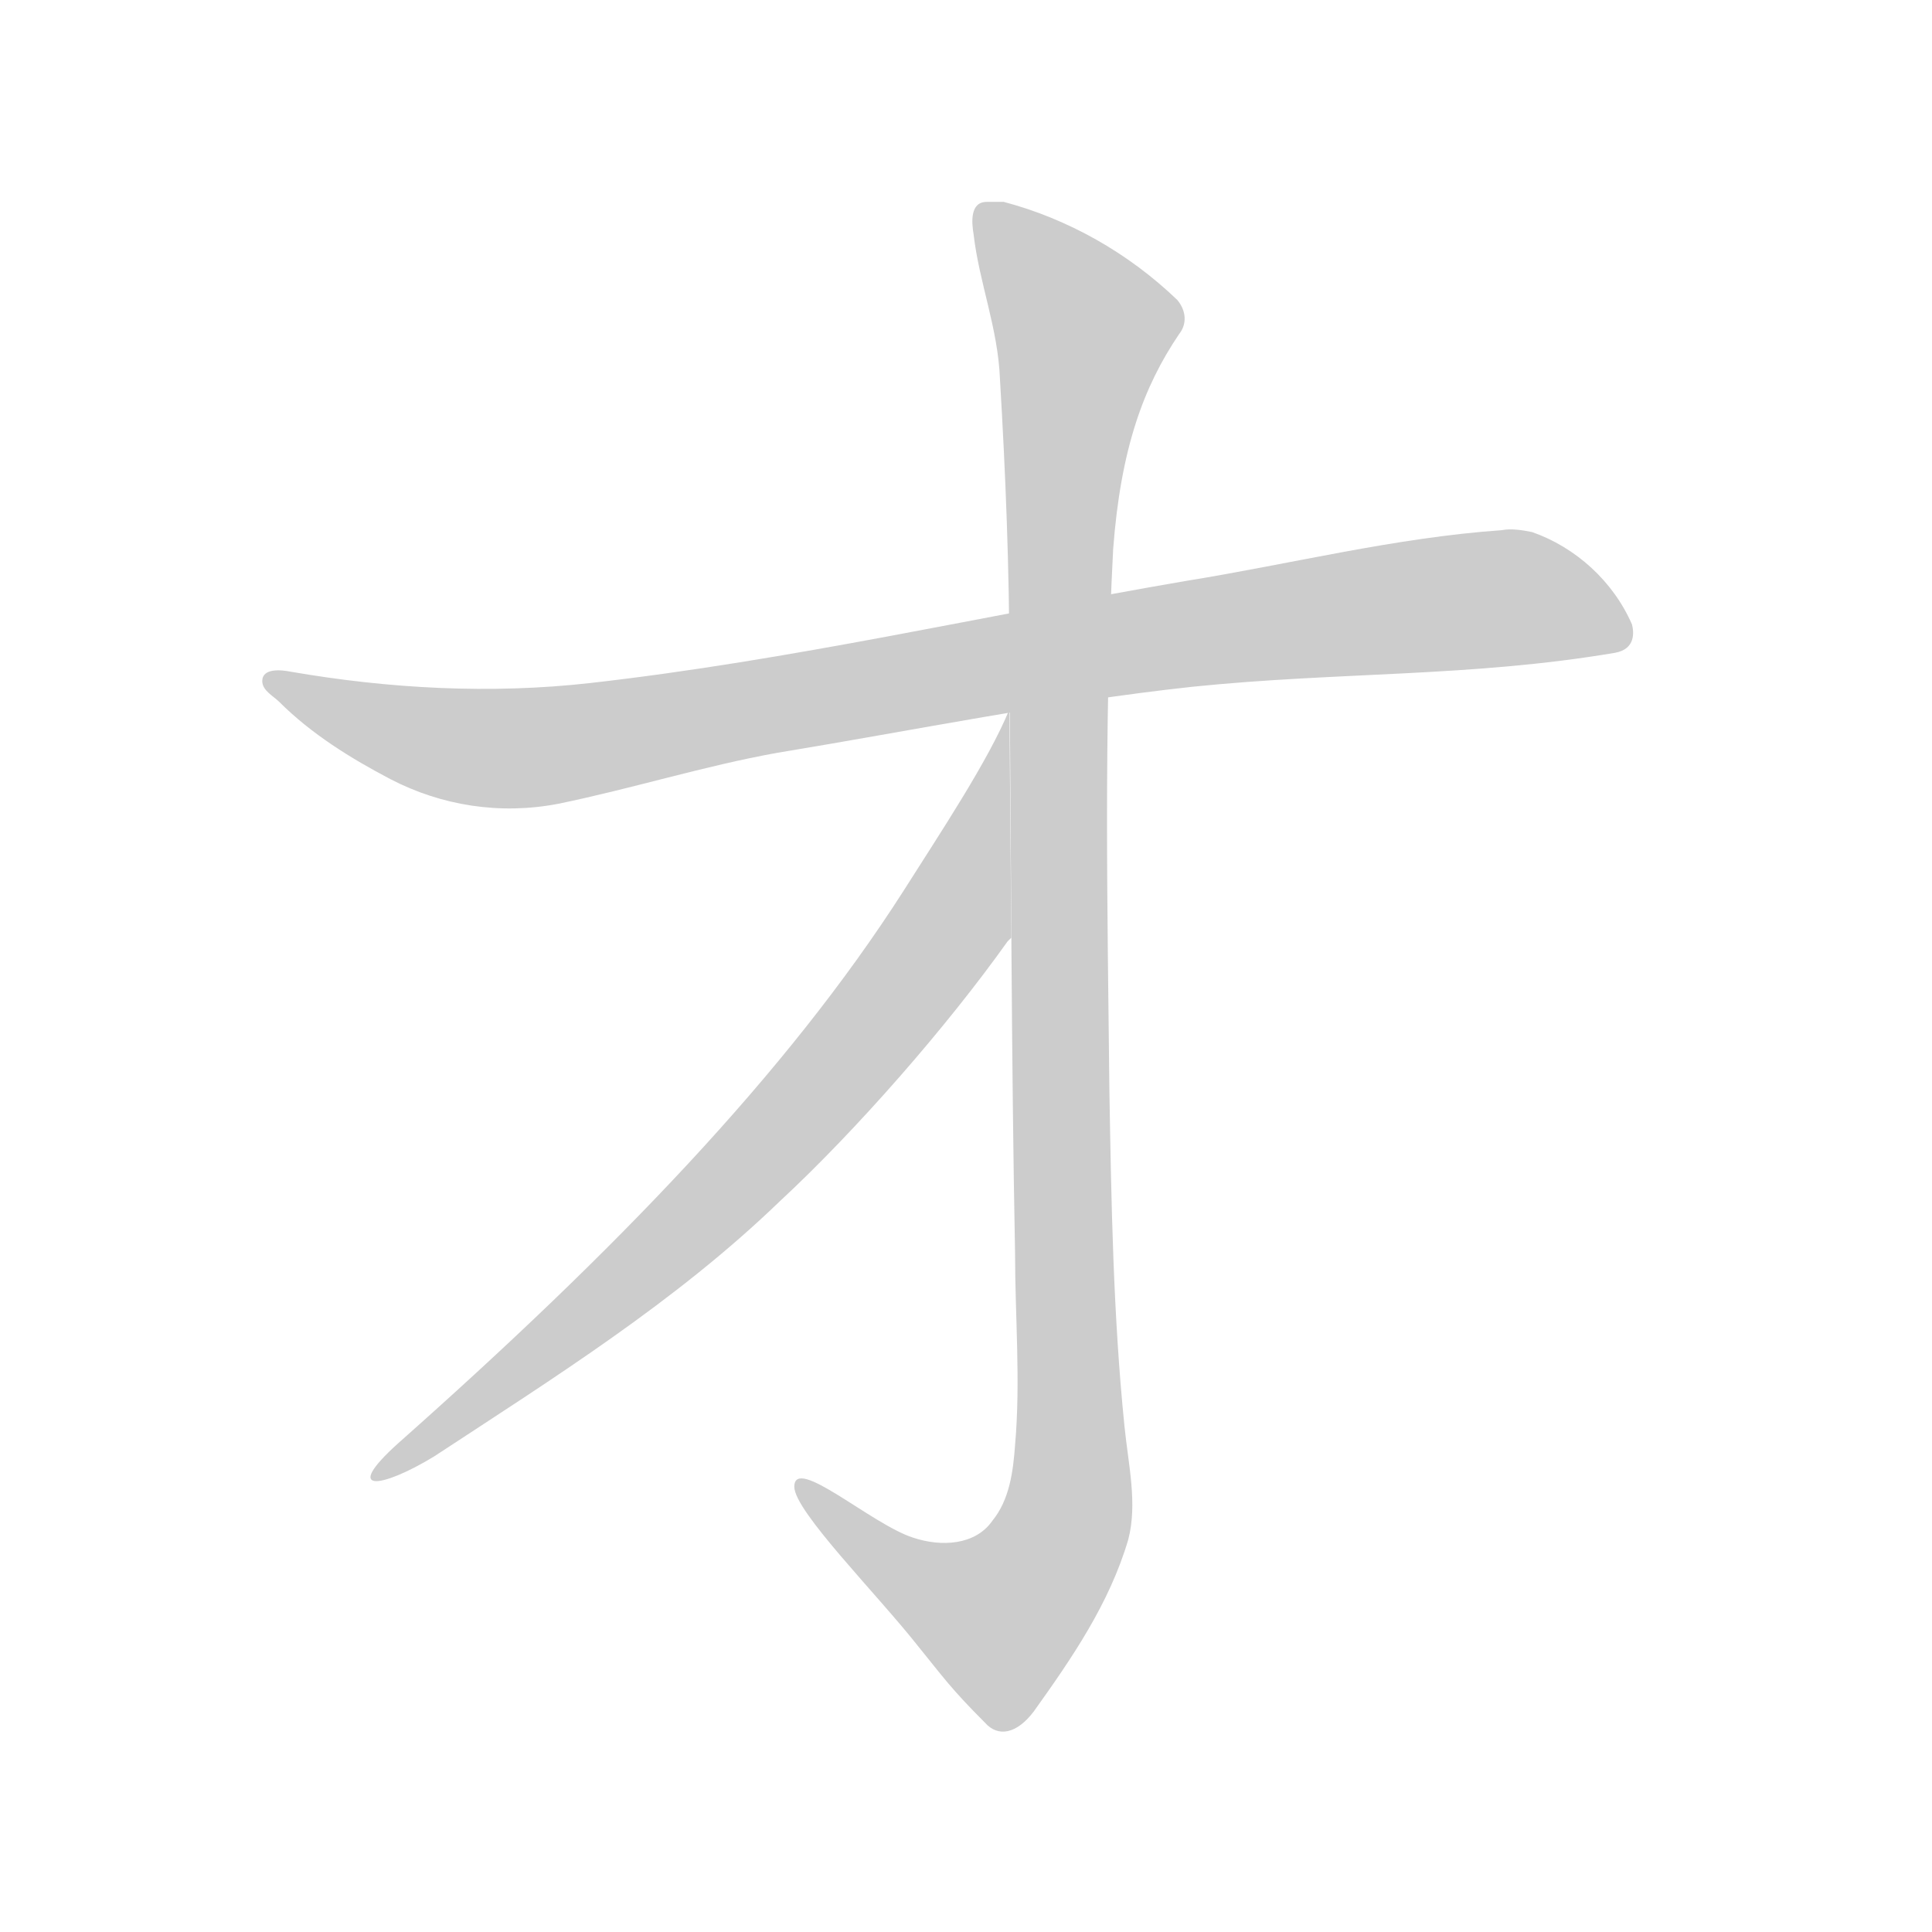
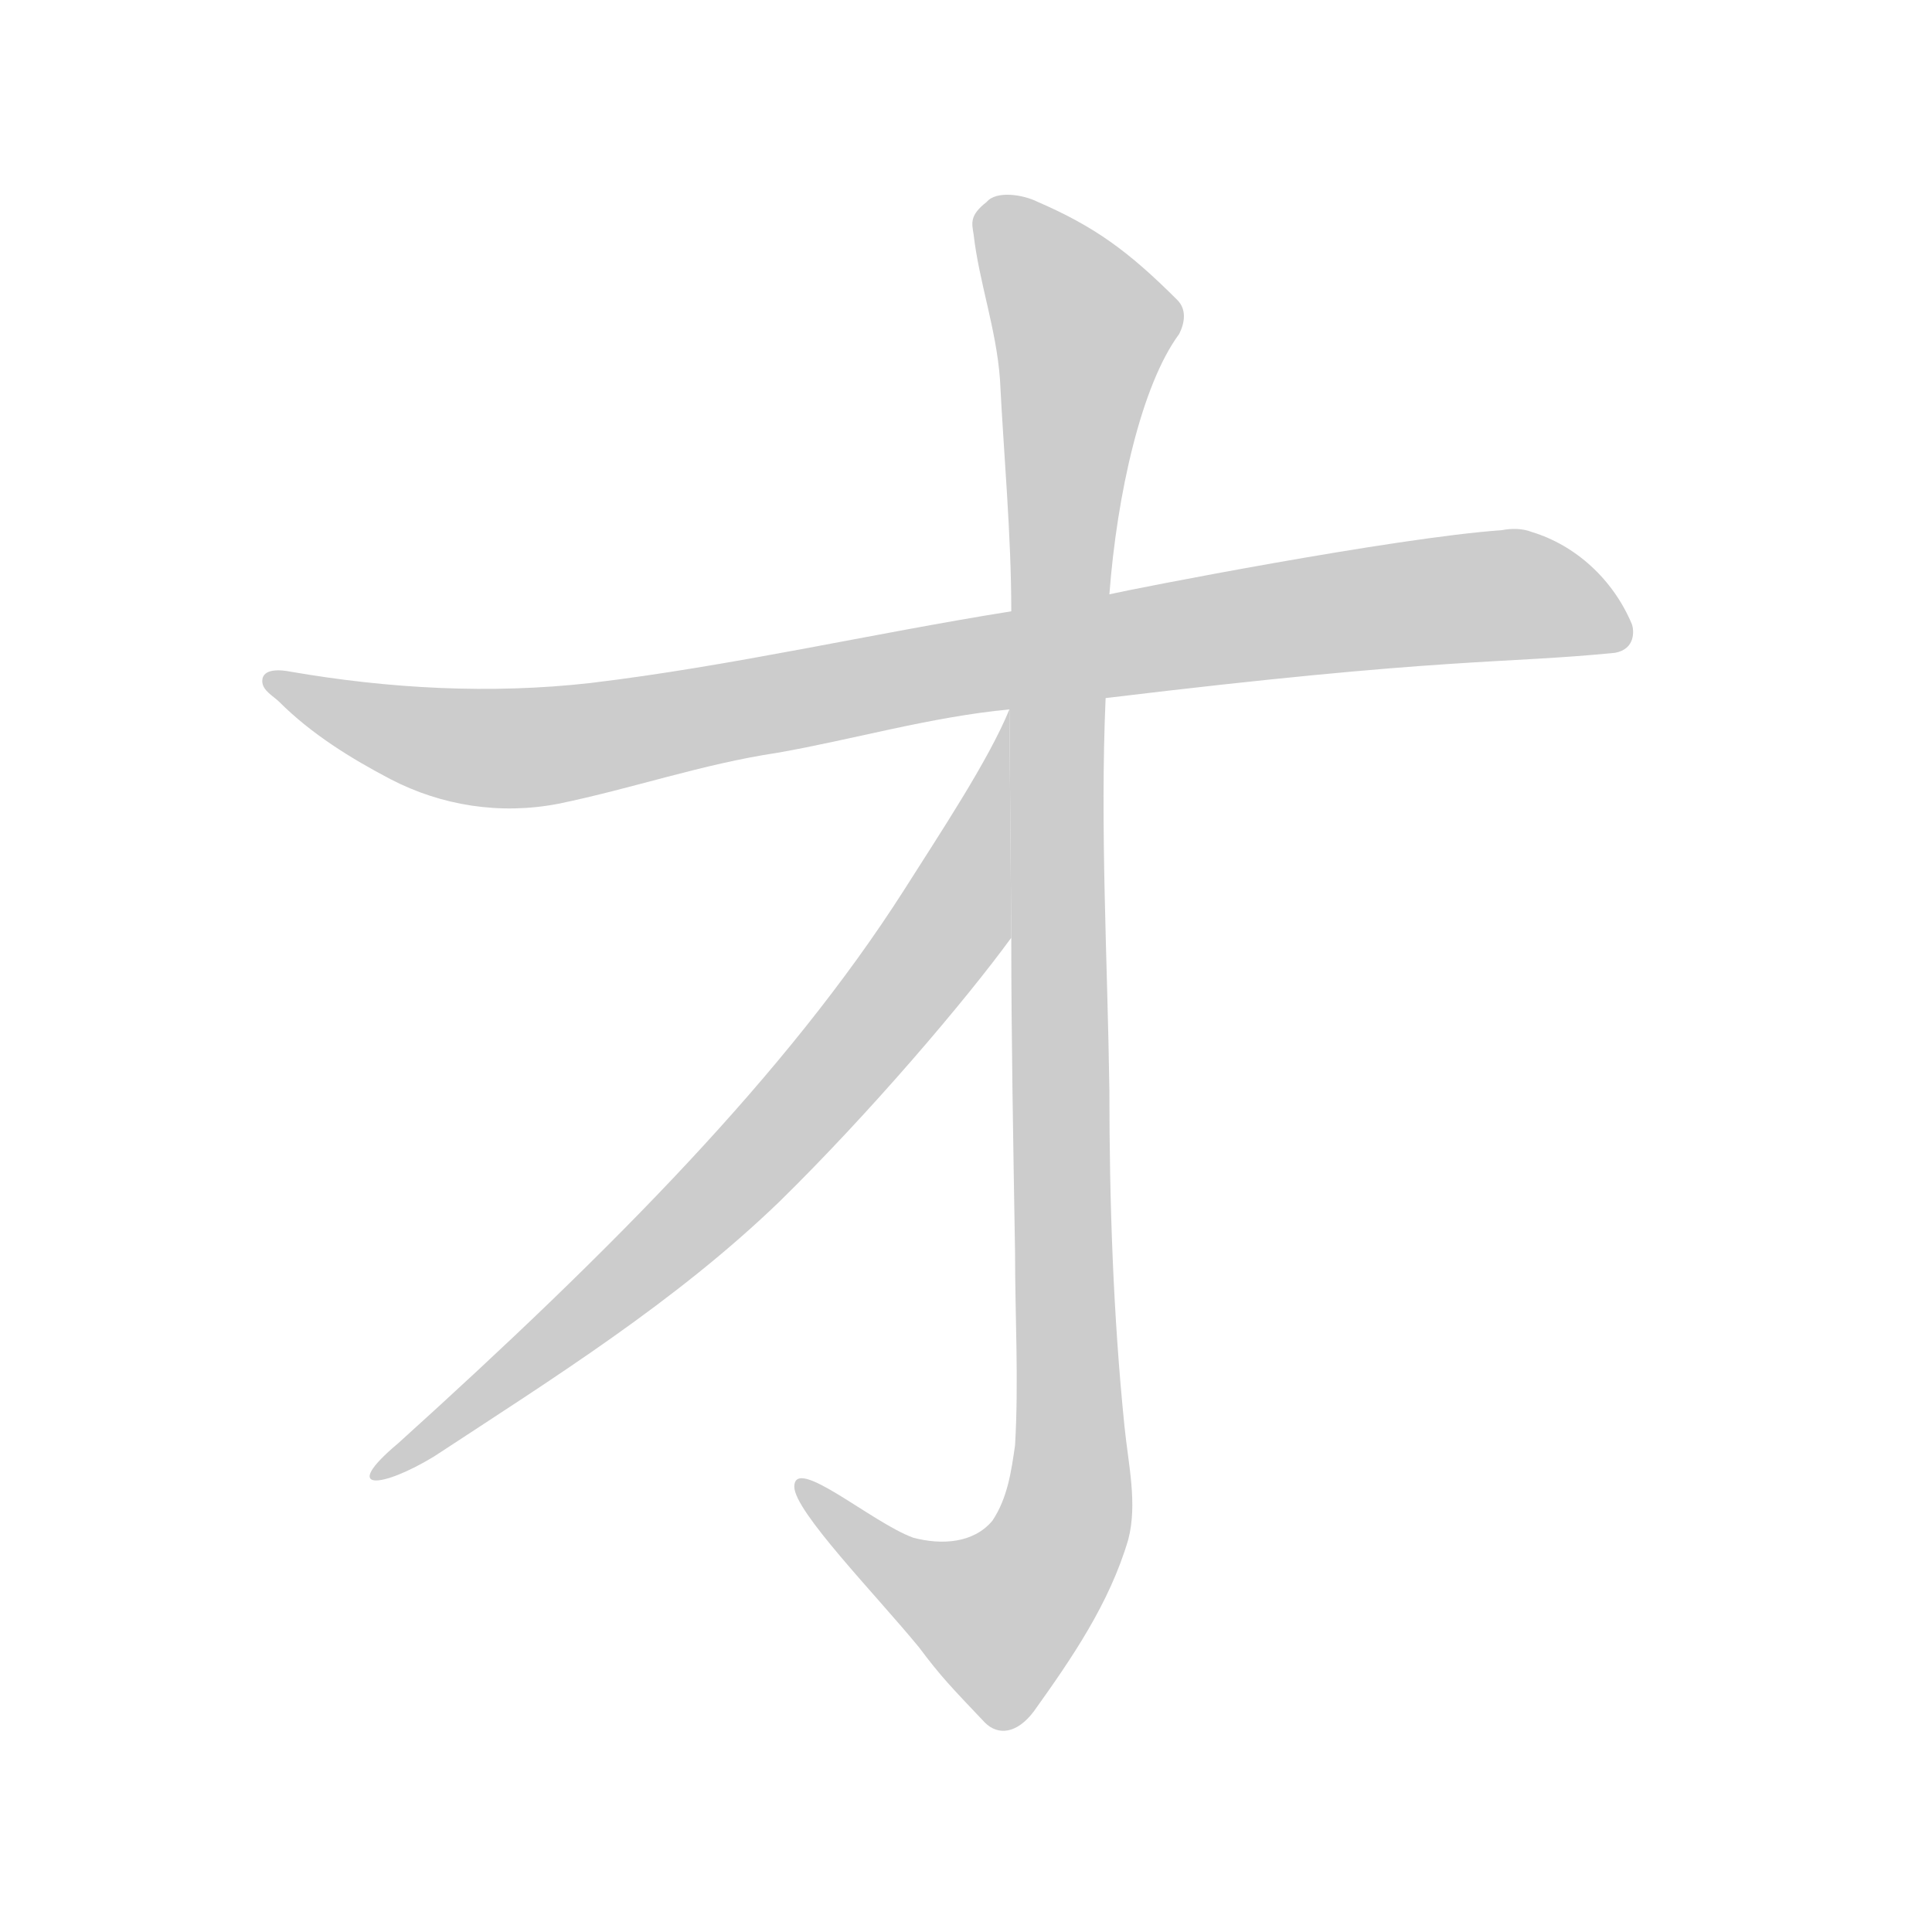
<svg xmlns="http://www.w3.org/2000/svg" xmlns:xlink="http://www.w3.org/1999/xlink" id="z12458" class="acjk" version="1.1" viewBox="0 0 1024 1024">
  <style>

@keyframes z12458k {
	from {
		stroke:#ccc;
		stroke-dashoffset:3334;
	}
	1% {
		stroke:#c00;
		stroke-dashoffset:3334;
	}
	75% {
		stroke:#c00;
		stroke-dashoffset:0;
	}
	to {
		stroke:#000;
	}
}
#z12458 path[clip-path] {
	animation:z12458k 1s linear both;
	stroke-dasharray:3334;
	stroke-width:128;
	stroke-linecap:round;
	fill:none;
}
#z12458 path[clip-path="url(#z12458c1)"] {animation-delay:1s;}
#z12458 path[clip-path="url(#z12458c2)"] {animation-delay:2s;}
#z12458 path[clip-path="url(#z12458c3)"] {animation-delay:3s;}
#z12458 path {fill:#ccc;}

</style>
-   <path id="z12458d1" d="M 796,281 C 739,285 684,299 628,308 523,326 419,350 313,362 260,368 206,365 154,356 149,355 139,354 139,361 139,366 145,369 148,372 165,389 186,402 207,413 234,427 265,432 296,426 335,418 373,406 412,399 485,387 558,372 632,364 710,356 779,359 856,346 867,344 866,335 865,331 855,308 835,290 812,282 807,281 801,280 796,281 Z" />
-   <path id="z12458d2" d="M 523,107 C 514,107 515,118 516,124 519,150 529,174 530,201 533,251 535,302 535,352 536,456 536,560 538,664 538,698 541,732 538,766 537,780 535,795 526,806 517,819 499,820 484,815 462,808 421,771 421,788 421,801 465,845 487,873 500,889 504,895 522,913 529,921 539,919 548,907 568,879 588,850 598,816 603,797 598,776 596,756 590,697 589,637 588,578 587,482 585,387 590,291 594,238 606,205 625,177 629,172 629,165 624,159 598,134 566,116 532,107 529,107 526,107 523,107 Z" />
-   <path id="z12458d3" d="M 535,376 C 524,403 498,442 479,472 417,569 326,663 211,765 181,792 202,789 230,772 294,730 358,690 413,637 454,599 502,544 534,499 535,498 535,498 536,497 Z" />
+   <path id="z12458d1" d="M 796,281 C 739,285 601,312 588,315 L 536,324 C 461,336 388,353 313,362 260,368 206,365 154,356 149,355 139,354 139,361 139,366 145,369 148,372 165,389 186,402 207,413 234,427 265,432 296,426 335,418 372,405 412,399 452,392 493,380 535,376 L 586,370 C 768,348 796,352 856,346 867,344 866,334 865,331 855,307 835,289 812,282 807,280 801,280 796,281 Z" />
+   <path id="z12458d2" d="M 523,107 C 514,114 515,118 516,124 519,150 528,174 530,201 532,241 536,283 536,324 L 535,376 536,497 C 536,550 537,603 538,664 538,698 540,732 538,766 536,780 534,794 526,806 516,818 499,819 484,815 462,807 421,771 421,788 421,801 464,845 487,873 499,889 504,894 522,913 529,920 539,919 548,907 568,879 588,850 598,816 603,797 598,776 596,756 590,697 588,637 588,578 587,508 583,439 586,370 L 588,315 C 592,262 605,204 625,177 628,171 629,164 624,159 598,133 580,120 550,107 542,103 528,101 523,107 Z" />
+   <path id="z12458d3" d="M 535,376 C 524,403 498,442 479,472 417,569 325,662 211,765 180,791 202,789 230,772 294,730 358,690 413,637 461,590 512,530 536,497 Z" />
  <defs>
    <clipPath id="z12458c1">
      <use xlink:href="#z12458d1" />
    </clipPath>
    <clipPath id="z12458c2">
      <use xlink:href="#z12458d2" />
    </clipPath>
    <clipPath id="z12458c3">
      <use xlink:href="#z12458d3" />
    </clipPath>
  </defs>
  <path pathLength="3333" clip-path="url(#z12458c1)" d="M 149,363 272,399 791,317 860,340.1" />
  <path pathLength="3333" clip-path="url(#z12458c2)" d="M 524,116 577,167 538,904 429,792.1" />
  <path pathLength="3333" clip-path="url(#z12458c3)" d="M 530,407 407,619 272,732 207,777.8" />
</svg>
